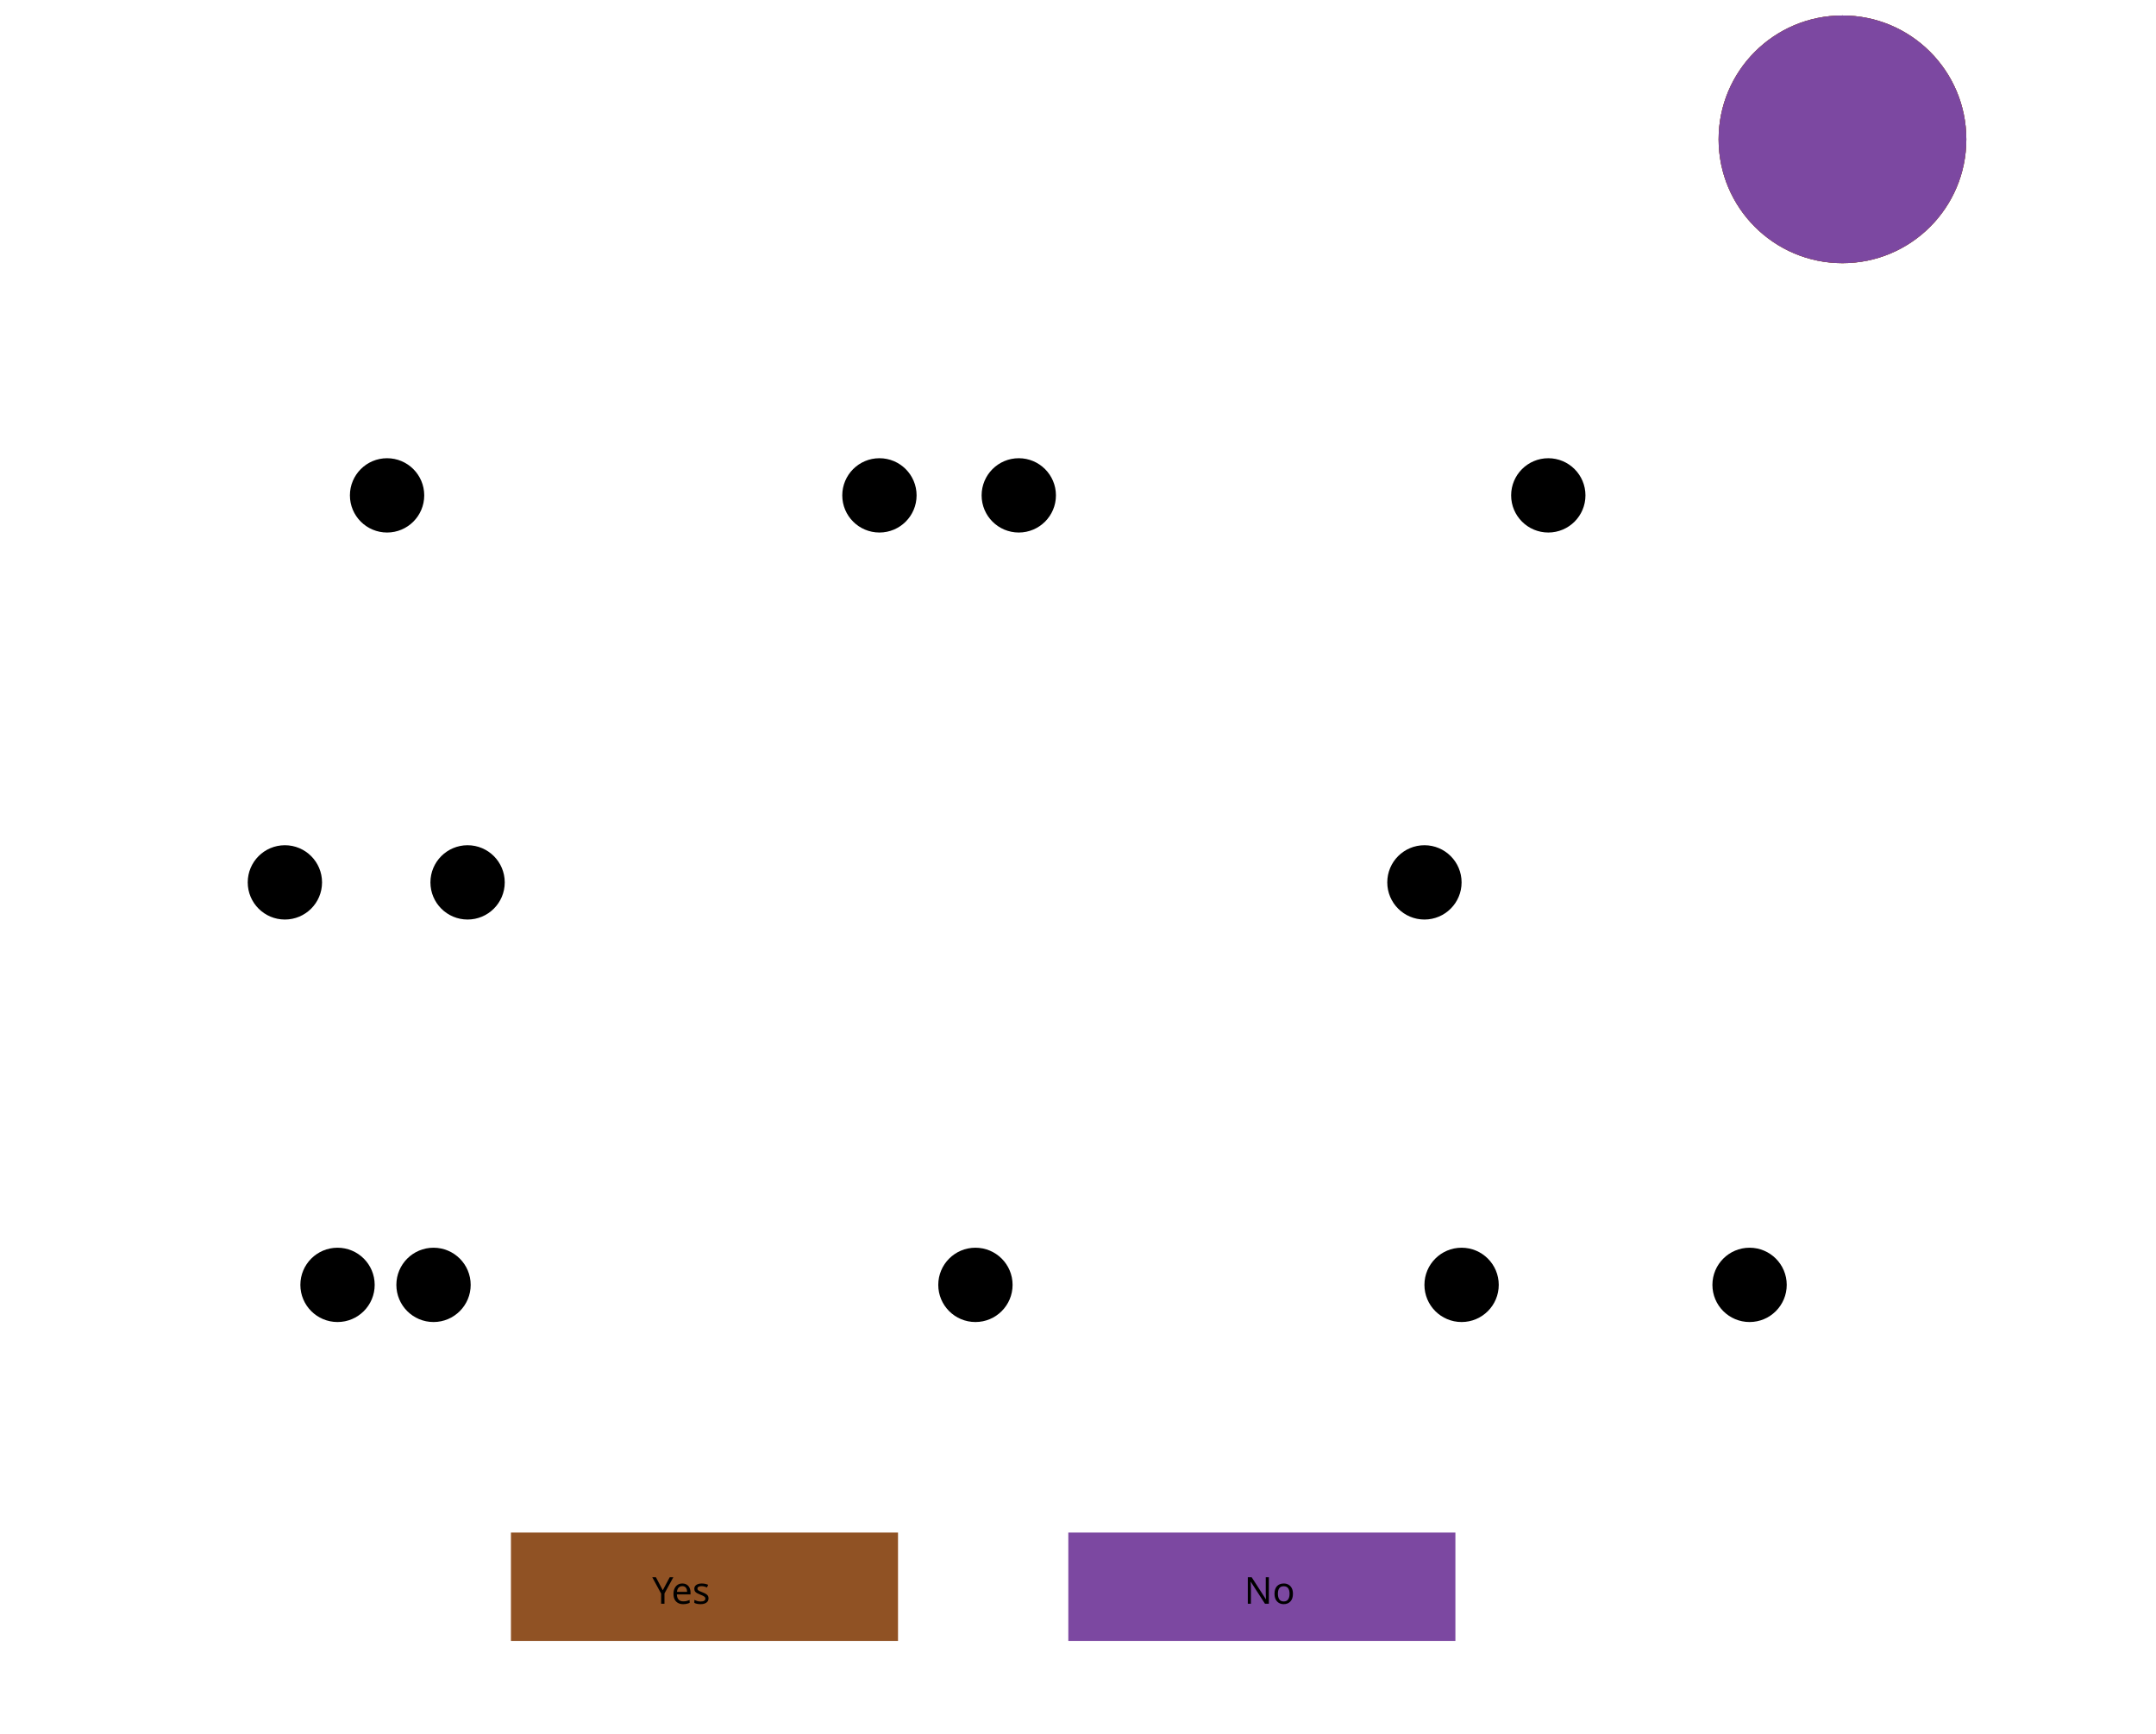
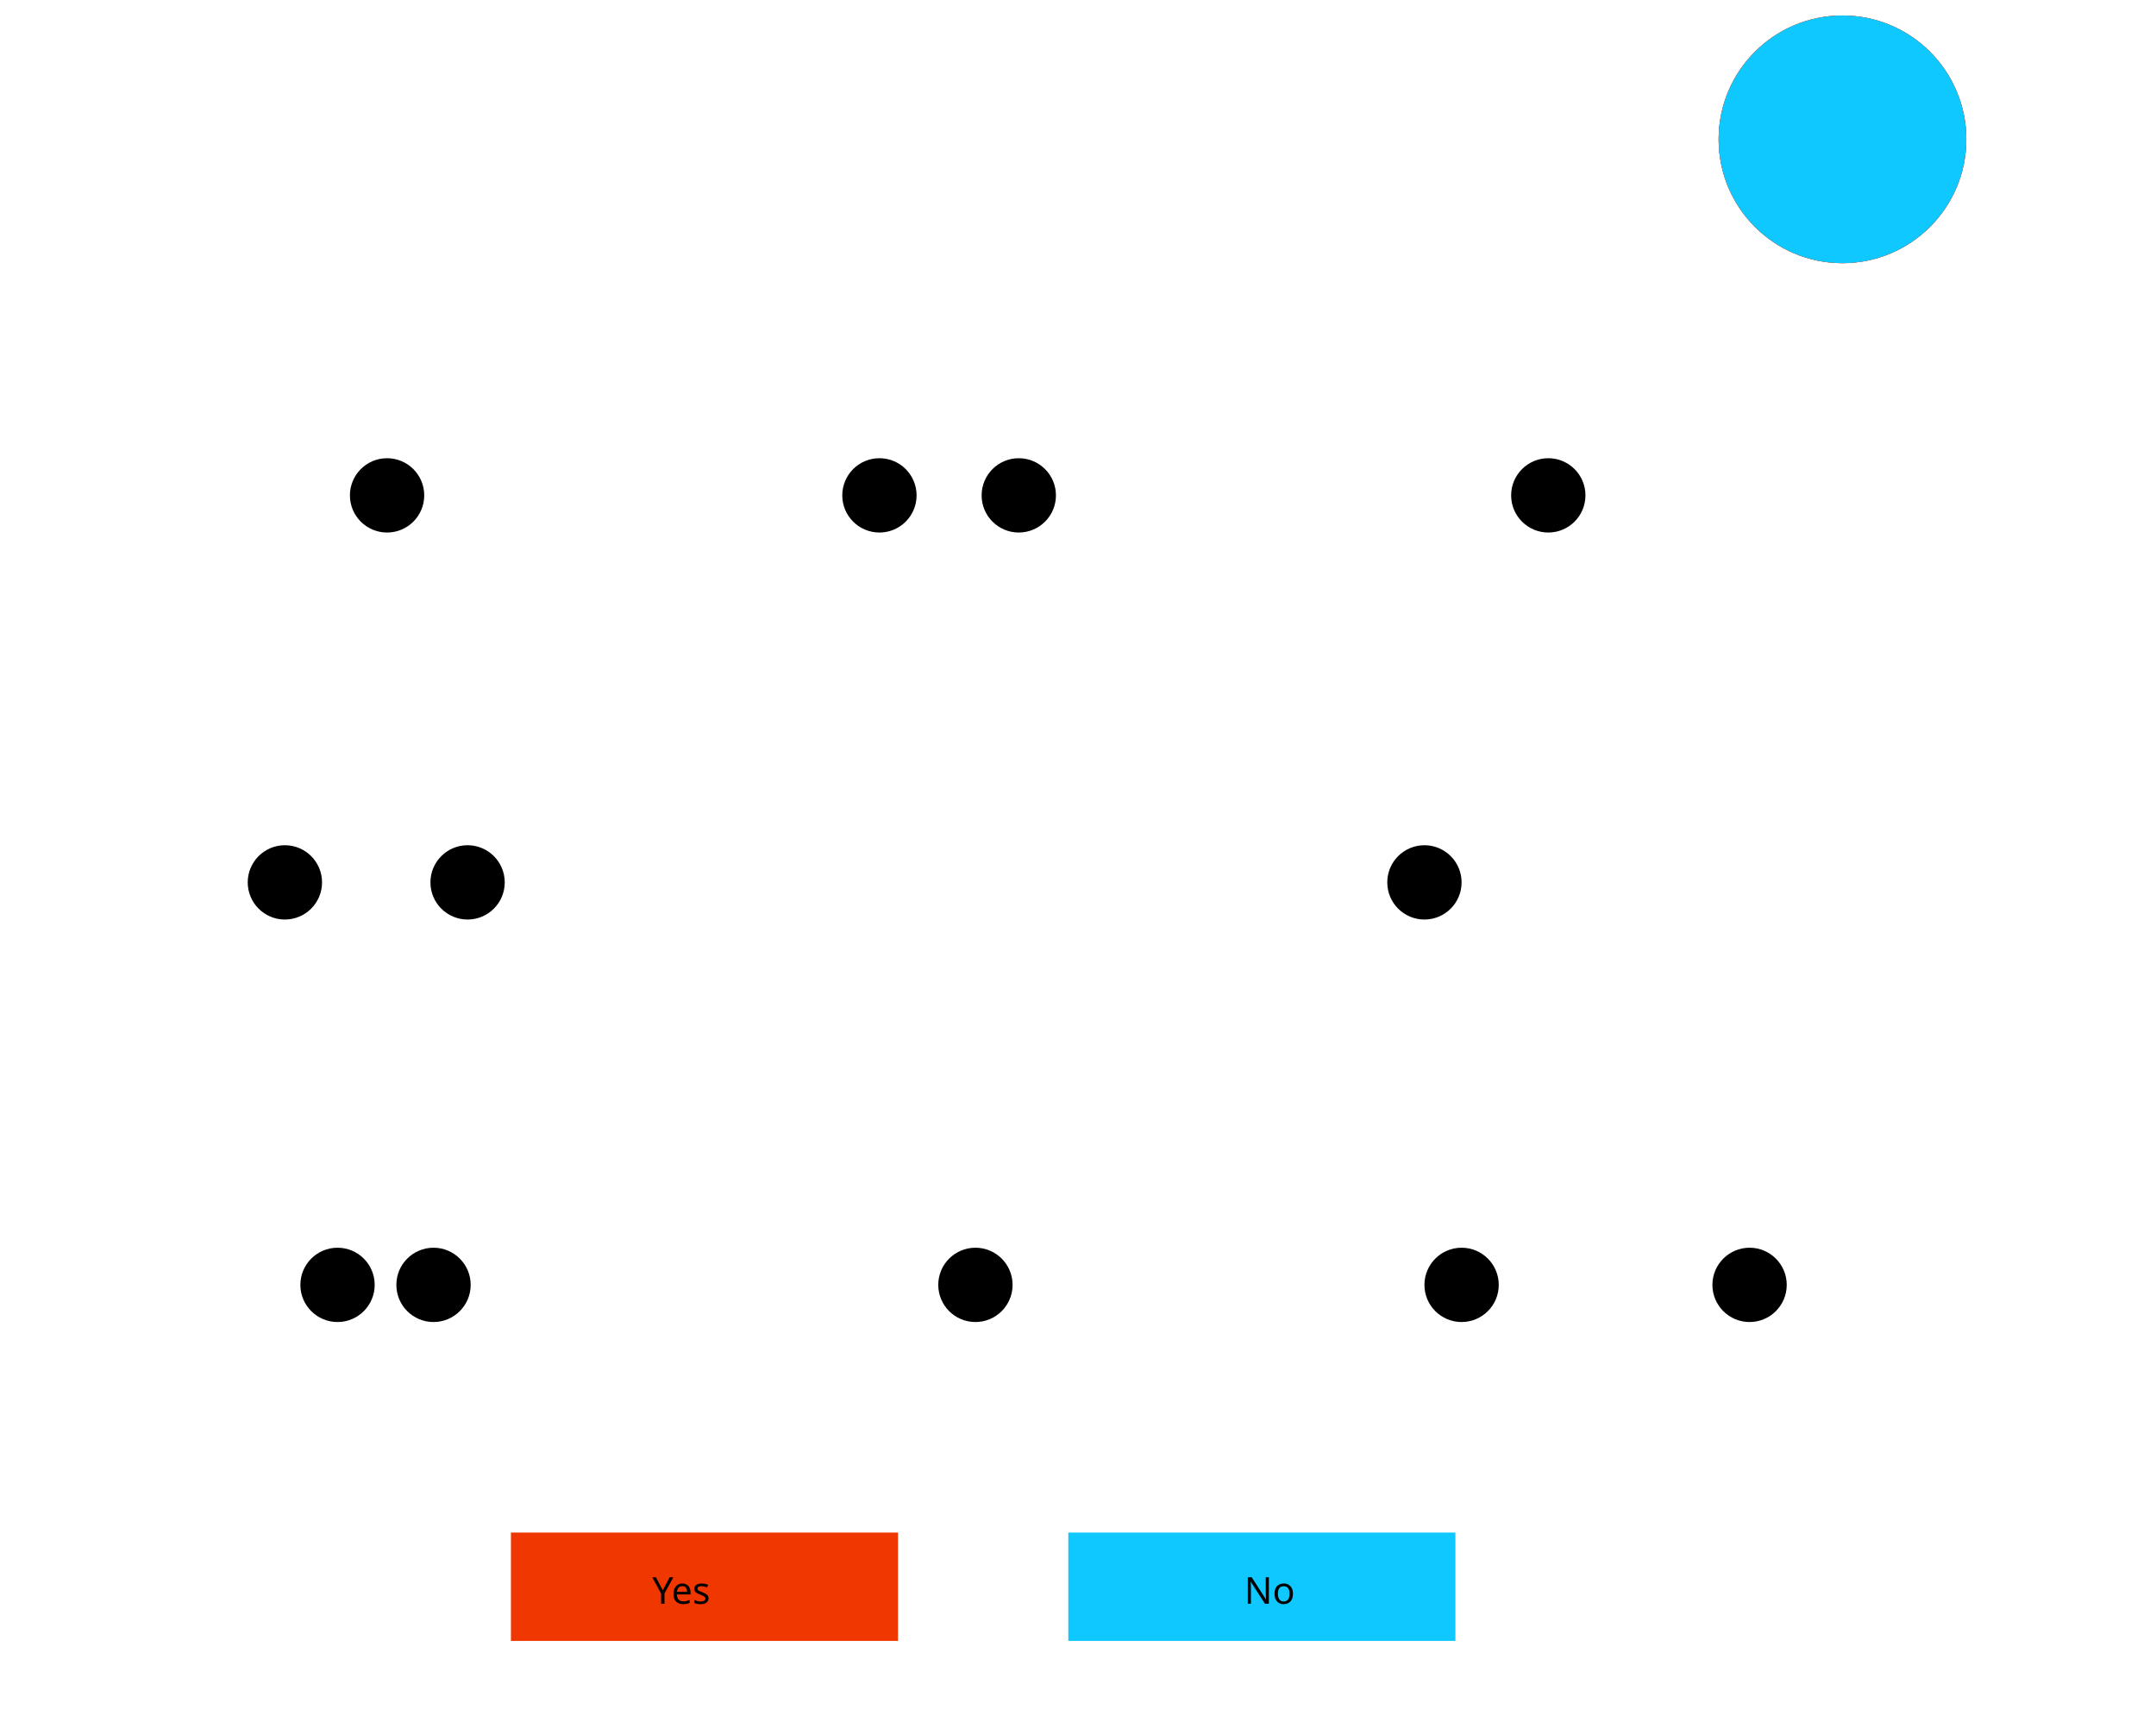
<svg xmlns="http://www.w3.org/2000/svg" xmlns:xlink="http://www.w3.org/1999/xlink" id="svg4206" version="1.1" width="696.25" height="560" viewBox="0 0 696.25 560">
  <defs id="defs4210" />
  <style id="style6530">
      .pin { opacity:1;fill:black;fill-opacity:1;stroke:none;stroke-width:3;stroke-miterlimit:4;stroke-dasharray:18, 3;stroke-dashoffset:0;stroke-opacity:1;}
      .decisionbox { opacity:1;fill:black;fill-opacity:1;stroke:none;stroke-width:3;stroke-miterlimit:4;stroke-dasharray:18, 3;stroke-dashoffset:0;stroke-opacity:1;}
      .ball {opacity:1;fill:black;fill-opacity:1;stroke:none;stroke-width:3;stroke-miterlimit:4;stroke-dasharray:18, 3;stroke-dashoffset:0;stroke-opacity:1;}
    </style>
  <circle class="pin" id="circle4216" cx="125" cy="160" r="12" />
  <circle class="pin" id="circle4218" cx="284" cy="160" r="12" />
  <circle class="pin" id="circle4220" cx="329" cy="160" r="12" />
  <circle class="pin" id="circle4222" cx="500" cy="160" r="12" />
  <circle class="pin" id="circle4224" cx="92" cy="285" r="12" />
  <circle class="pin" id="circle426" cx="151" cy="285" r="12" />
  <circle class="pin" id="circle428" cx="460" cy="285" r="12" />
  <circle class="pin" id="circle4230" cx="109" cy="415" r="12" />
  <circle class="pin" id="circle4232" cx="140" cy="415" r="12" />
  <circle class="pin" id="circle4234" cx="315" cy="415" r="12" />
  <circle class="pin" id="circle4236" cx="472" cy="415" r="12" />
  <circle class="pin" id="circle6545" cx="565" cy="415" r="12" />
-   <circle class="ball" style="fill:#905224;fill-opacity:1" id="yescircle" cx="595" cy="45" r="40" />
+   <circle class="ball" style="fill:#f03700;fill-opacity:1" id="yescircle" cx="595" cy="45" r="40" />
  <animateMotion xlink:href="#yescircle" dur="1.4s" keyPoints="0;0.13;0.13;1" keyTimes="0;0.1;0.4;1" calcMode="linear" begin="click" fill="freeze" path="M0,0 -90,0 -155,74 -185,74 -205,90 -235,180 -280,168 -300,194 -335,202 -350,310 -365,440" />
-   <circle class="ball" id="yescircle2" cx="595" cy="45" r="40" style="fill:#905224;fill-opacity:1" />
+   <circle class="ball" id="yescircle2" cx="595" cy="45" r="40" style="fill:#f03700;fill-opacity:1" />
  <animateMotion xlink:href="#yescircle2" dur="2s" keyPoints="0;0.42;0.42;1" keyTimes="0;0.45;0.75;1" calcMode="linear" begin="click" fill="freeze" path="M0,0 -385,0 -385,74 -385,74 -385,90 -385,180 -385,194 -385,202 -345,310 -385,440" />
-   <circle class="ball" id="nocircle" cx="595" cy="45" style="fill:#7c48a1;fill-opacity:1" r="40" />
+   <circle class="ball" id="nocircle" cx="595" cy="45" style="fill:#0fc8ff;fill-opacity:1" r="40" />
  <animateMotion xlink:href="#nocircle" dur="2s" keyPoints="0;0.28;0.28;1" keyTimes="0;0.4;0.7;1" calcMode="linear" begin="click" fill="freeze" path="M0,0 -270,0 -260,74 -240,64 -230,90 -220,180 -220,168 -215,194 -210,202 -210,310 -200,440" />
-   <rect class="decisionbox" style="fill:#905224;fill-opacity:1" id="yesbox" width="125" height="35" x="165" y="495" />
+   <rect class="decisionbox" style="fill:#f03700;fill-opacity:1" id="yesbox" width="125" height="35" x="165" y="495" />
  <text style="font-family:sans-serif;fill:black;fontsize:17.5px;text-anchor:middle;text-align:center" x="220" y="518" id="text7701">Yes</text>
-   <rect class="decisionbox" style="fill:#7c48a1;fill-opacity:1" id="nobox" width="125" height="35" x="345" y="495" />
+   <rect class="decisionbox" style="fill:#0fc8ff;fill-opacity:1" id="nobox" width="125" height="35" x="345" y="495" />
  <text style="font-family:sans-serif;fill:black;fontsize:17.5px;text-anchor:middle;text-align:center" x="410" y="518" id="text27">No</text>
</svg>
